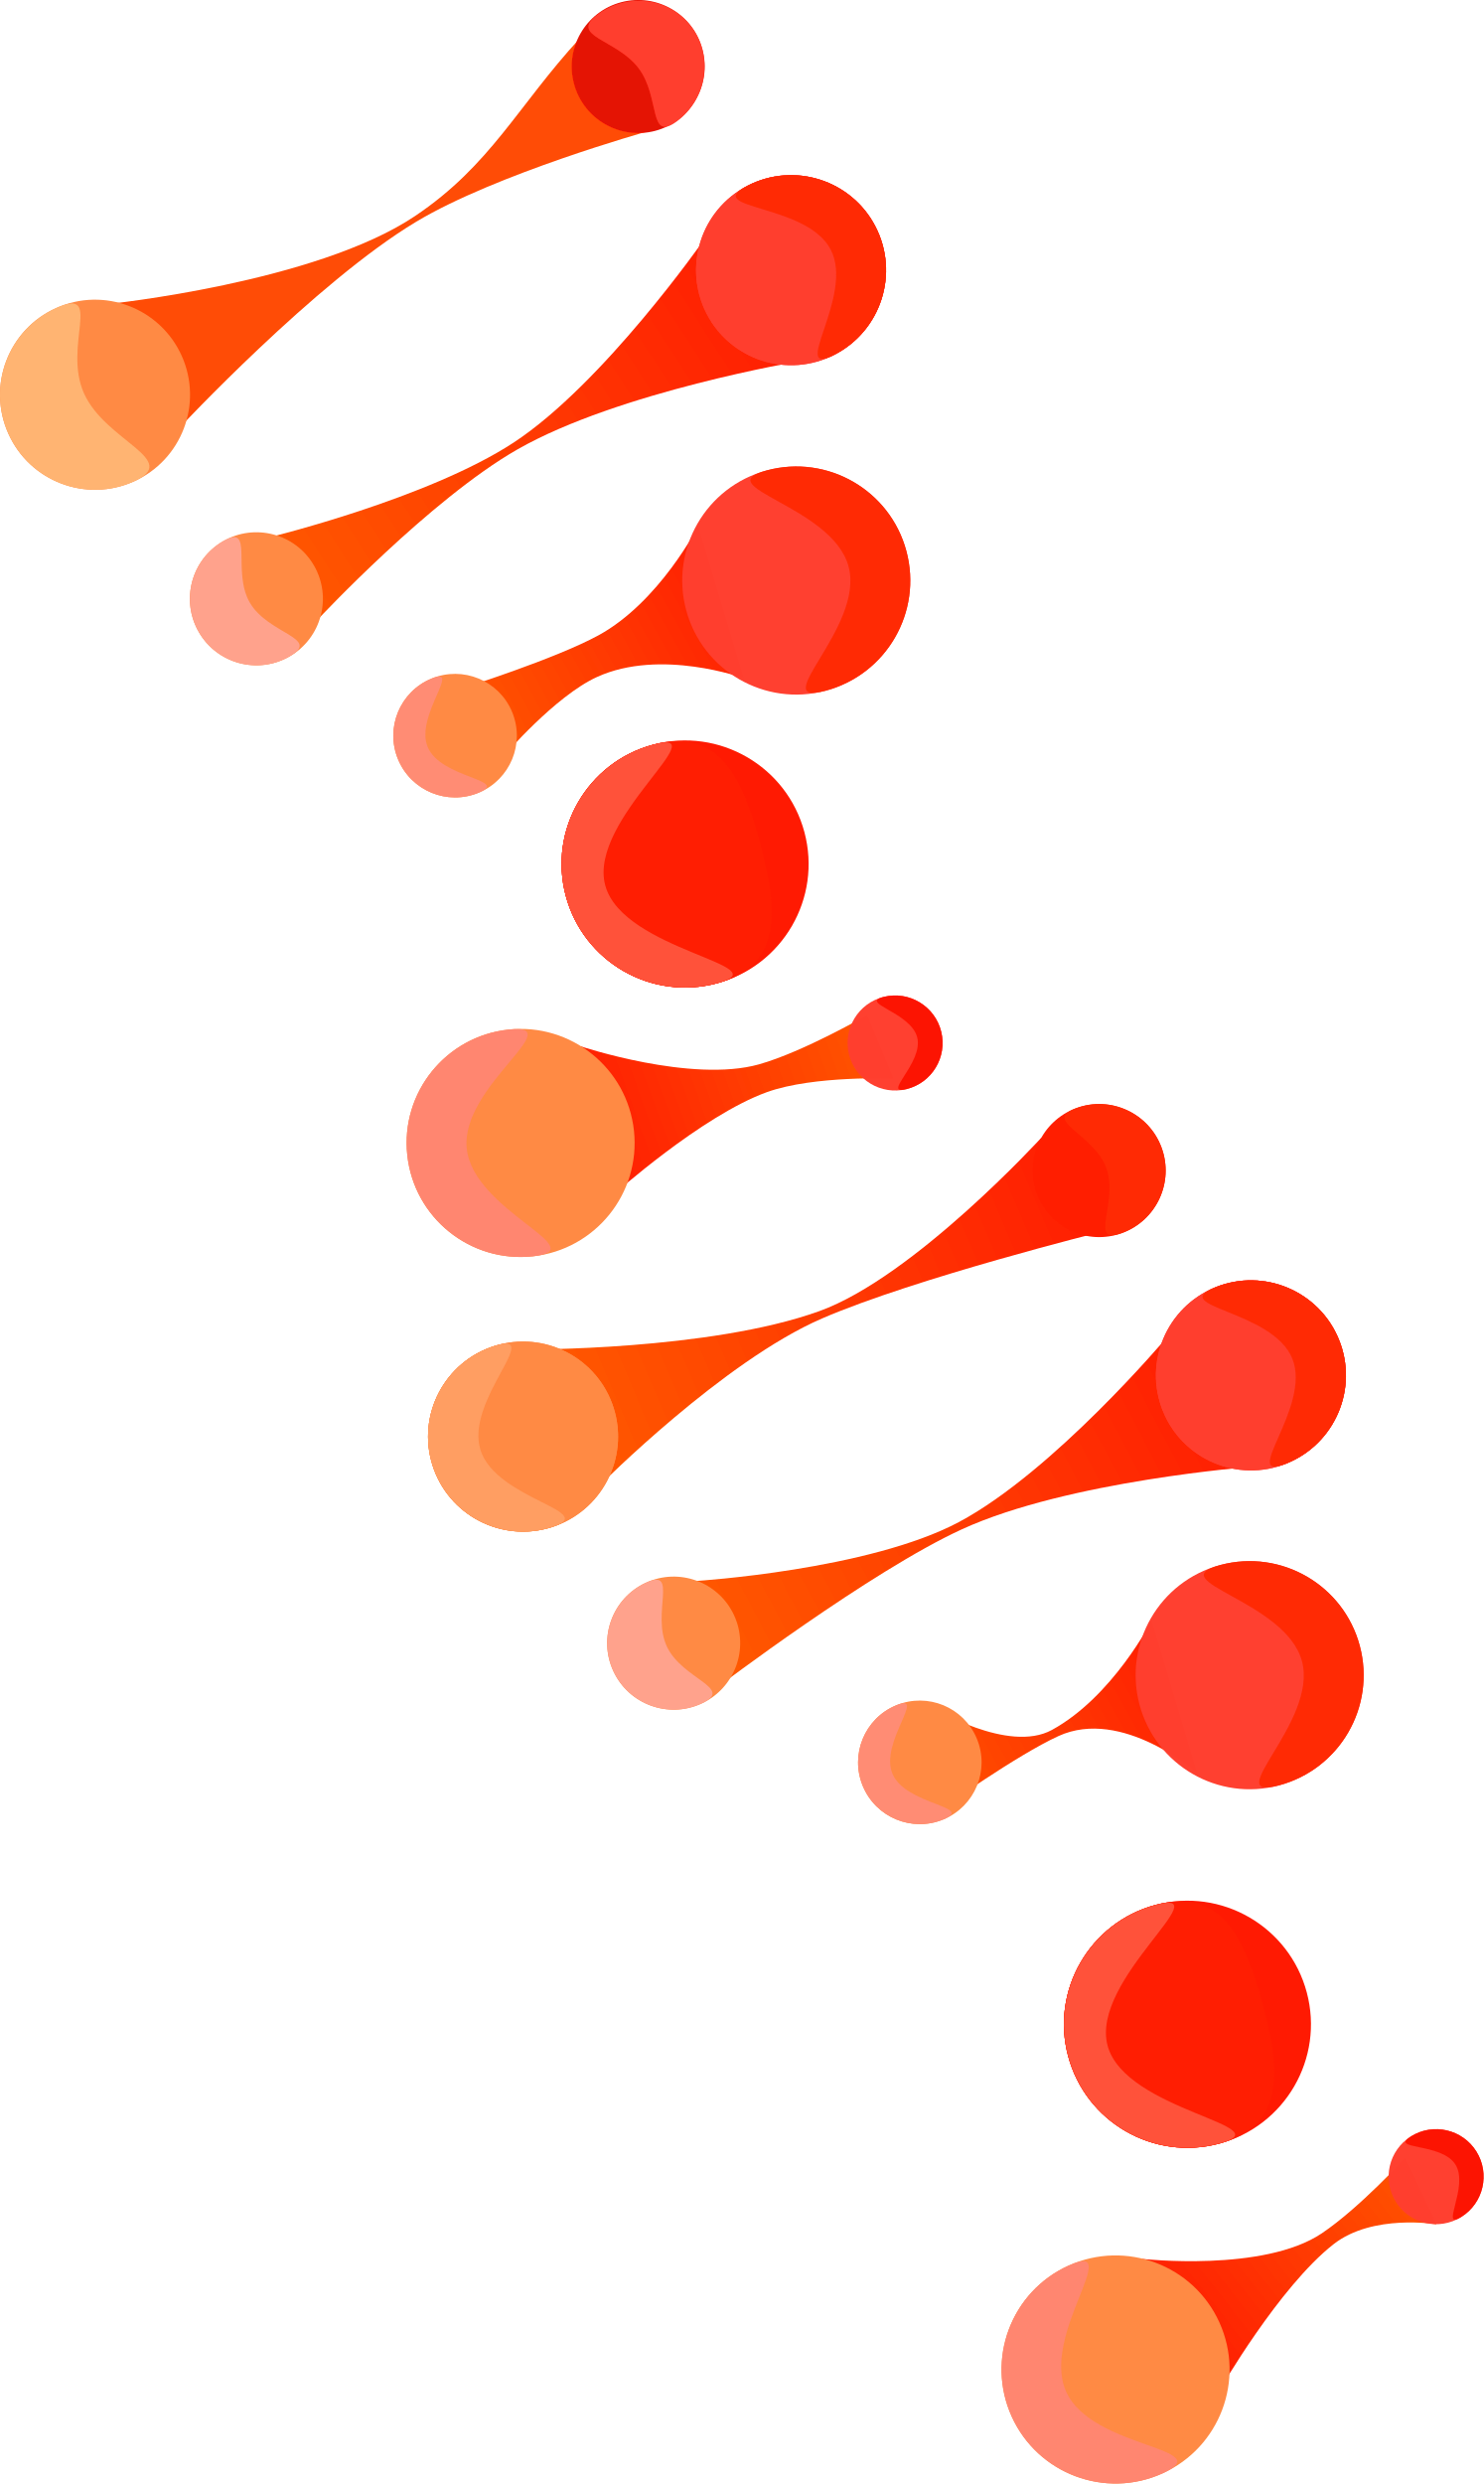
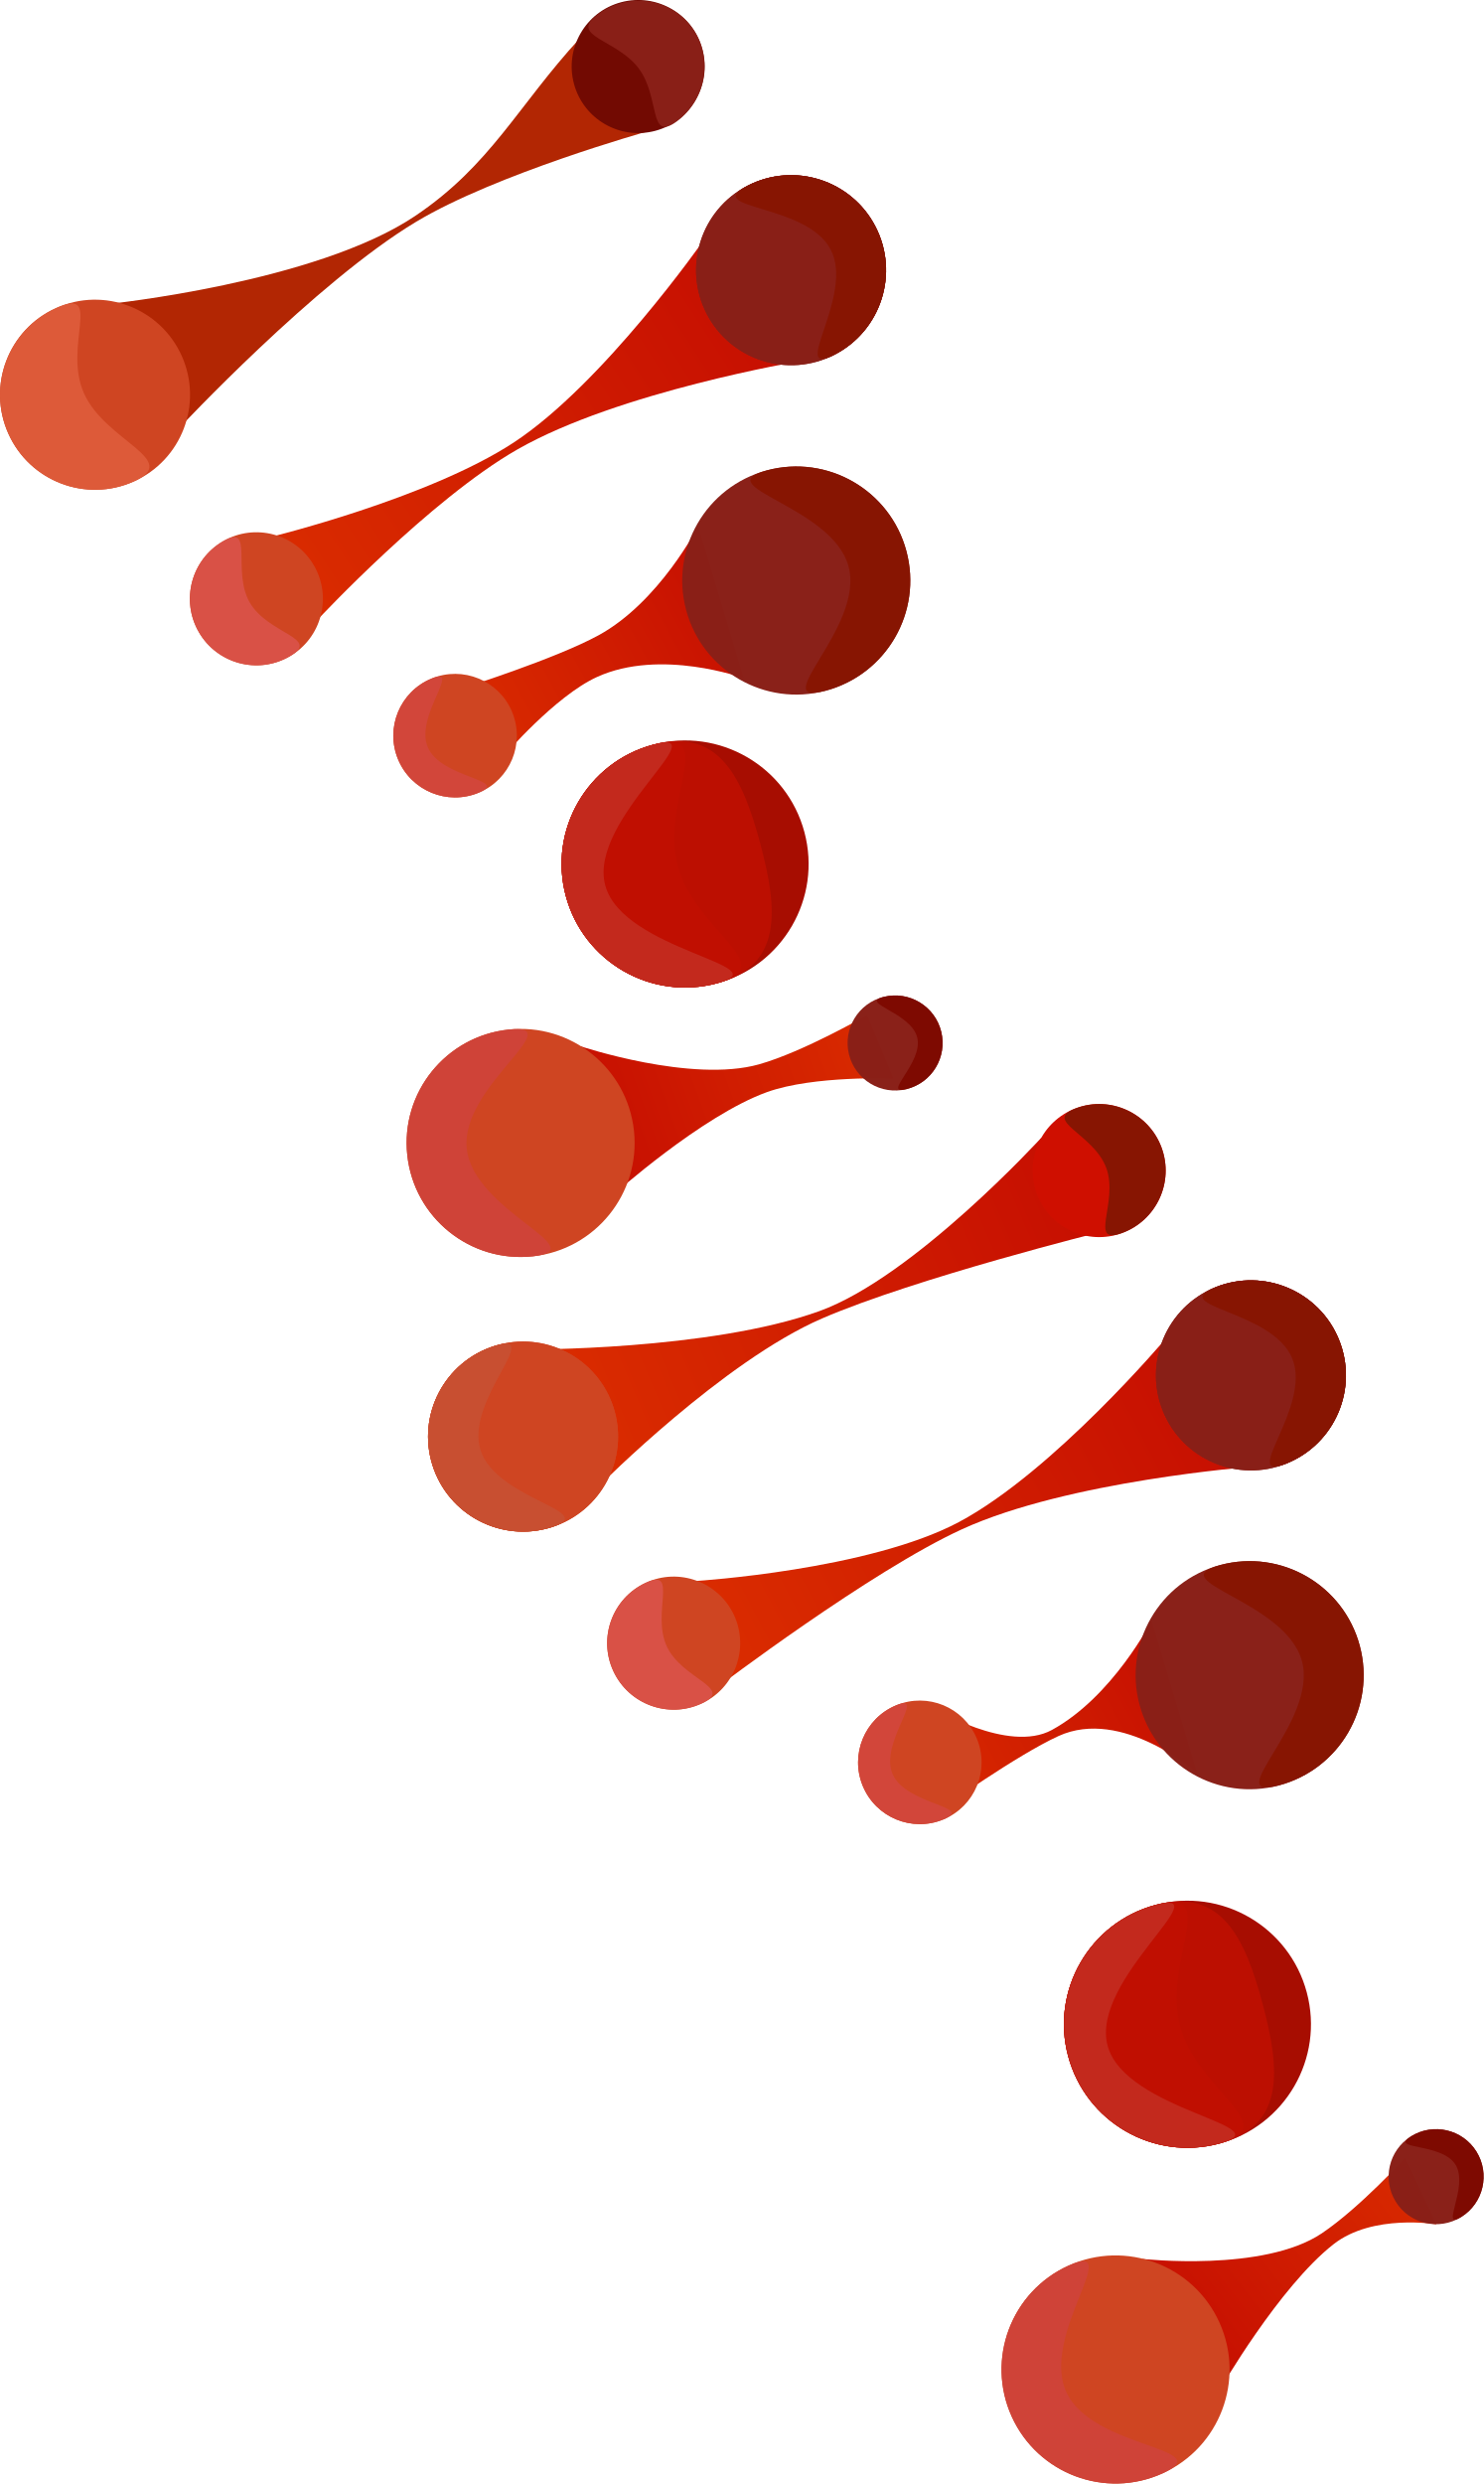
<svg xmlns="http://www.w3.org/2000/svg" width="702" height="1175" viewBox="0 0 702 1175" fill="none">
-   <g style="mix-blend-mode:hard-light">
+   <g>
    <path d="M196.296 102.251C232.225 78.182 245.038 49.948 274.341 18.142L306.117 62.235C306.117 62.235 234.801 82.213 196.992 104.857C149.373 133.377 84.492 202.816 84.492 202.816L51.062 143.812C51.062 143.812 149.325 133.718 196.296 102.251Z" fill="#B22603" />
    <circle cx="31.455" cy="31.455" r="31.455" transform="matrix(-0.966525 0.258004 0.258004 0.966525 324.257 -7.0432)" fill="#720A02" />
    <path d="M282.78 6.859C268.869 17.275 291.788 18.431 302.203 32.343C312.619 46.254 306.588 67.652 320.499 57.236C334.41 46.82 337.602 26.558 327.187 12.646C316.771 -1.265 296.691 -3.557 282.78 6.859Z" fill="#892018" fill-opacity="0.99" />
    <circle cx="44.936" cy="44.936" r="44.936" transform="matrix(-0.912724 0.409478 0.409478 0.912724 67.5776 127.306)" fill="#CF4522" />
    <path d="M3.95 205.121C14.112 227.772 40.712 237.897 63.364 227.734C86.015 217.572 49.92 208.751 39.758 186.1C29.596 163.448 49.215 135.544 26.563 145.707C3.912 155.869 -6.213 182.469 3.95 205.121Z" fill="#DD5A39" />
    <path d="M243.031 209.349C285.498 181.49 332.887 113.712 332.887 113.712L378.826 170.773C378.826 170.773 292.758 185.205 244.827 212.592C203.5 236.204 150.797 292.593 150.797 292.593L127.507 254.145C127.507 254.145 202.571 235.89 243.031 209.349Z" fill="url(#paint0_linear_4829_11108)" />
    <circle cx="31.455" cy="31.455" r="31.455" transform="matrix(-0.865543 0.501569 0.501569 0.865543 132.766 240.245)" fill="#CF4522" />
    <path d="M94.091 299.025C102.804 314.061 122.057 319.187 137.093 310.473C152.13 301.76 126.919 300.087 118.206 285.051C109.492 270.014 120.576 247.309 105.54 256.022C90.503 264.735 85.378 283.988 94.091 299.025Z" fill="#D95146" />
    <circle cx="44.936" cy="44.936" r="44.936" transform="matrix(-0.889091 0.458534 0.458534 0.889091 393.656 67.2481)" fill="#892018" fill-opacity="0.99" />
    <circle cx="44.936" cy="44.936" r="44.936" transform="matrix(-0.889091 0.458534 0.458534 0.889091 393.656 67.2481)" fill="#892018" fill-opacity="0.99" />
    <path d="M393.086 118.121C404.466 140.185 372.848 179.136 394.913 167.757C416.978 156.377 425.64 129.265 414.261 107.2C402.881 85.135 375.769 76.473 353.704 87.853C331.639 99.232 381.707 96.056 393.086 118.121Z" fill="#892018" fill-opacity="0.99" />
    <path d="M393.086 118.121C404.466 140.185 372.848 179.136 394.913 167.757C416.978 156.377 425.64 129.265 414.261 107.2C402.881 85.135 375.769 76.473 353.704 87.853C331.639 99.232 381.707 96.056 393.086 118.121Z" fill="#871502" />
    <path d="M453.787 719.939C498.599 696.033 551.92 632.815 551.92 632.815L592.513 693.795C592.513 693.795 505.493 700.389 455.283 723.331C411.991 743.111 339.286 798.267 339.286 798.267L329.544 747.827C329.544 747.827 411.094 742.714 453.787 719.939Z" fill="url(#paint1_linear_4829_11108)" />
    <circle cx="31.455" cy="31.455" r="31.455" transform="matrix(-0.907336 0.421281 0.421281 0.907336 334.052 735.458)" fill="#CF4522" />
    <path d="M290.223 790.501C297.541 806.263 316.252 813.108 332.014 805.79C347.777 798.471 322.82 794.526 315.502 778.764C308.183 763.001 321.274 741.391 305.512 748.709C289.749 756.028 282.904 774.739 290.223 790.501Z" fill="#D95146" />
    <circle cx="44.936" cy="44.936" r="44.936" transform="matrix(-0.926897 0.376294 0.376294 0.926897 616.641 592.035)" fill="#892018" fill-opacity="0.99" />
    <circle cx="44.936" cy="44.936" r="44.936" transform="matrix(-0.926897 0.376294 0.376294 0.926897 616.641 592.035)" fill="#892018" fill-opacity="0.99" />
    <path d="M611.475 642.647C620.814 665.65 585.805 701.584 608.808 692.245C631.811 682.907 642.889 656.688 633.55 633.685C624.211 610.682 597.993 599.605 574.99 608.944C551.987 618.282 602.136 619.644 611.475 642.647Z" fill="#892018" fill-opacity="0.99" />
    <path d="M611.475 642.647C620.814 665.65 585.805 701.584 608.808 692.245C631.811 682.907 642.889 656.688 633.55 633.685C624.211 610.682 597.993 599.605 574.99 608.944C551.987 618.282 602.136 619.644 611.475 642.647Z" fill="#871502" />
    <path d="M388.943 623.683C342.319 643.828 283.987 702.453 283.987 702.453L248.538 638.345C248.538 638.345 335.806 638.921 387.731 620.18C432.501 604.021 492.719 538.17 492.719 538.17L521.773 582.524C521.773 582.524 433.362 604.49 388.943 623.683Z" fill="url(#paint2_linear_4829_11108)" />
    <circle cx="31.455" cy="31.455" r="31.455" transform="matrix(0.938868 -0.345345 -0.345345 -0.938868 501.411 594.111)" fill="#CF0F00" />
    <path d="M549.612 542.853C543.613 526.543 525.527 518.184 509.217 524.184C492.907 530.183 517.455 536.164 523.455 552.475C529.454 568.785 514.633 589.247 530.943 583.248C547.253 577.249 555.611 559.163 549.612 542.853Z" fill="#871502" />
    <circle cx="44.936" cy="44.936" r="44.936" transform="matrix(0.954669 -0.298904 -0.298904 -0.954669 218.033 735.874)" fill="#CF4522" />
    <circle cx="44.936" cy="44.936" r="44.936" transform="matrix(0.954669 -0.298904 -0.298904 -0.954669 218.033 735.874)" fill="#CF4522" />
    <path d="M227.337 685.857C219.919 662.165 257.761 629.227 234.068 636.645C210.376 644.063 197.183 669.283 204.601 692.976C212.019 716.668 237.239 729.861 260.931 722.443C284.624 715.025 234.755 709.549 227.337 685.857Z" fill="#CF4522" />
    <path d="M227.337 685.857C219.919 662.165 257.761 629.227 234.068 636.645C210.376 644.063 197.183 669.283 204.601 692.976C212.019 716.668 237.239 729.861 260.931 722.443C284.624 715.025 234.755 709.549 227.337 685.857Z" fill="#C84F31" />
    <path d="M497.712 818.322C526.558 802.568 544.869 766.652 544.869 766.652L566.401 838.603C566.401 838.603 530.985 807.391 500.811 821.217C480.944 830.32 445.745 855.457 445.745 855.457L441.389 807.767C441.389 807.767 477.067 829.597 497.712 818.322Z" fill="url(#paint3_linear_4829_11108)" />
    <circle cx="29.208" cy="29.208" r="29.208" transform="matrix(-0.923555 0.384426 0.384426 0.923555 450.979 795.437)" fill="#CF4522" />
    <path d="M408.256 844.869C414.457 859.767 431.562 866.817 446.46 860.616C461.358 854.415 428.485 853.928 422.284 839.03C416.083 824.132 438.901 800.464 424.003 806.665C409.105 812.867 402.055 829.971 408.256 844.869Z" fill="#D2463A" />
    <circle cx="53.923" cy="53.923" r="53.923" transform="matrix(-0.966525 0.258004 0.258004 0.966525 629.498 726.381)" fill="#892018" fill-opacity="0.99" />
    <path d="M616.048 785.803C623.732 814.587 576.421 852.212 605.205 844.529C633.988 836.845 651.094 807.283 643.41 778.499C635.727 749.715 606.164 732.61 577.38 740.293C548.596 747.977 608.365 757.019 616.048 785.803Z" fill="#871502" />
    <path d="M283.186 300.522C312.032 284.768 330.343 248.852 330.343 248.852L351.876 320.803C351.876 320.803 312.584 306.445 282.41 320.27C262.543 329.373 238.406 357.606 238.406 357.606L217.839 325.876C217.839 325.876 262.541 311.797 283.186 300.522Z" fill="url(#paint4_linear_4829_11108)" />
    <circle cx="29.208" cy="29.208" r="29.208" transform="matrix(-0.923555 0.384426 0.384426 0.923555 231.076 309.78)" fill="#CF4522" />
    <path d="M188.354 359.212C194.555 374.11 211.659 381.161 226.557 374.959C241.455 368.758 208.583 368.271 202.381 353.373C196.18 338.475 218.999 314.807 204.101 321.008C189.202 327.21 182.152 344.314 188.354 359.212Z" fill="#D2463A" />
    <circle cx="53.923" cy="53.923" r="53.923" transform="matrix(-0.966525 0.258004 0.258004 0.966525 414.973 208.581)" fill="#892018" fill-opacity="0.99" />
    <path d="M401.523 268.003C409.207 296.787 361.896 334.413 390.679 326.729C419.463 319.045 436.568 289.483 428.885 260.699C421.201 231.915 391.639 214.81 362.855 222.493C334.071 230.177 393.839 239.219 401.523 268.003Z" fill="#871502" />
    <path d="M362.888 516.611C331.969 527.758 290.117 565.268 290.117 565.268L274.654 494.893C274.654 494.893 327.276 512.48 359.213 503.442C380.24 497.491 410.235 480.163 410.235 480.163L422.779 510.177C422.779 510.177 385.017 508.632 362.888 516.611Z" fill="url(#paint5_linear_4829_11108)" />
    <circle cx="22.468" cy="22.468" r="22.468" transform="matrix(0.971557 -0.238355 -0.238355 -0.971557 407.056 520.55)" fill="#892018" fill-opacity="0.99" />
    <path d="M445.358 488.01C442.4 475.955 430.23 468.579 418.174 471.537C406.118 474.495 431.049 478.74 434.007 490.795C436.964 502.851 416.829 518.152 428.885 515.195C440.94 512.237 448.316 500.066 445.358 488.01Z" fill="#7E0A01" />
    <circle cx="53.923" cy="53.923" r="53.923" transform="matrix(0.994646 -0.106842 -0.106842 -0.994646 198.466 600.046)" fill="#CF4522" />
    <path d="M220.863 543.387C217.681 513.766 270.199 483.834 240.578 487.016C210.956 490.198 189.523 516.79 192.705 546.412C195.887 576.033 222.479 597.467 252.1 594.285C281.722 591.103 224.045 573.008 220.863 543.387Z" fill="#CF4338" />
    <path d="M631.027 1061.55C605.145 1081.81 577.124 1130.53 577.124 1130.53L540.428 1068.52C540.428 1068.52 597.963 1074.97 625.471 1056.4C643.582 1044.17 664.813 1020.77 664.813 1020.77L679.705 1052.16C679.705 1052.16 649.551 1047.05 631.027 1061.55Z" fill="url(#paint6_linear_4829_11108)" />
    <circle cx="22.468" cy="22.468" r="22.468" transform="matrix(0.848279 -0.530245 -0.530245 -0.848279 672.374 1060.6)" fill="#892018" fill-opacity="0.99" />
    <path d="M698.58 1017.71C692 1007.19 678.133 1003.99 667.607 1010.57C657.081 1017.15 682.089 1013.38 688.669 1023.91C695.248 1034.43 680.908 1055.26 691.434 1048.68C701.96 1042.11 705.159 1028.24 698.58 1017.71Z" fill="#7E0A01" />
    <circle cx="53.923" cy="53.923" r="53.923" transform="matrix(0.911339 -0.41255 -0.41255 -0.911339 500.946 1192.22)" fill="#CF4522" />
    <path d="M504.5 1131.4C492.214 1104.26 532.737 1059.41 505.597 1071.69C478.456 1083.98 466.414 1115.94 478.7 1143.08C490.986 1170.22 522.948 1182.26 550.088 1169.98C577.229 1157.69 516.786 1158.54 504.5 1131.4Z" fill="#CF4338" />
    <circle cx="58.416" cy="58.416" r="58.416" transform="matrix(-0.966525 0.258004 0.258004 0.966525 365.549 337.16)" fill="#A70D01" />
    <path d="M267.698 423.764C276.022 454.947 308.048 473.477 339.231 465.153C370.413 456.83 368.097 430.368 359.773 399.186C351.449 368.003 340.27 343.908 309.087 352.231C277.905 360.555 259.374 392.582 267.698 423.764Z" fill="#BC0F01" />
    <path d="M267.698 423.764C276.022 454.947 308.048 473.477 339.23 465.153C370.413 456.83 329.008 440.802 320.684 409.62C312.36 378.437 340.27 343.908 309.087 352.231C277.905 360.555 259.374 392.582 267.698 423.764Z" fill="#C00F01" />
    <path d="M267.699 423.764C276.023 454.947 308.049 473.477 339.231 465.153C370.414 456.829 294.698 449.961 286.374 418.779C278.05 387.596 340.27 343.907 309.088 352.231C277.905 360.555 259.375 392.581 267.699 423.764Z" fill="#C3291D" />
    <circle cx="58.416" cy="58.416" r="58.416" transform="matrix(-0.966525 0.258004 0.258004 0.966525 603.246 885.995)" fill="#A70D01" />
    <path d="M505.396 972.599C513.72 1003.78 545.746 1022.31 576.929 1013.99C608.111 1005.66 605.795 979.203 597.471 948.021C589.147 916.838 577.968 892.743 546.786 901.067C515.603 909.39 497.072 941.417 505.396 972.599Z" fill="#BC0F01" />
    <path d="M505.396 972.599C513.72 1003.78 545.747 1022.31 576.929 1013.99C608.112 1005.66 566.707 989.637 558.383 958.455C550.059 927.272 577.968 892.743 546.786 901.067C515.603 909.39 497.072 941.417 505.396 972.599Z" fill="#C00F01" />
    <path d="M505.397 972.599C513.72 1003.78 545.747 1022.31 576.929 1013.99C608.112 1005.66 532.395 998.797 524.071 967.614C515.748 936.431 577.968 892.743 546.786 901.066C515.603 909.39 497.073 941.417 505.397 972.599Z" fill="#C3291D" />
  </g>
  <defs>
    <linearGradient id="paint0_linear_4829_11108" x1="348.095" y1="137.568" x2="133.419" y2="276.295" gradientUnits="userSpaceOnUse">
      <stop stop-color="#C71001" />
      <stop offset="1" stop-color="#DA2C00" />
    </linearGradient>
    <linearGradient id="paint1_linear_4829_11108" x1="564.909" y1="657.949" x2="338.573" y2="776.703" gradientUnits="userSpaceOnUse">
      <stop stop-color="#C71001" />
      <stop offset="1" stop-color="#DA2C00" />
    </linearGradient>
    <linearGradient id="paint2_linear_4829_11108" x1="273.105" y1="676.338" x2="508.429" y2="576.572" gradientUnits="userSpaceOnUse">
      <stop stop-color="#DA2C00" />
      <stop offset="1" stop-color="#C71001" />
    </linearGradient>
    <linearGradient id="paint3_linear_4829_11108" x1="557.327" y1="795.895" x2="432.688" y2="864.061" gradientUnits="userSpaceOnUse">
      <stop stop-color="#C71001" />
      <stop offset="1" stop-color="#DA2C00" />
    </linearGradient>
    <linearGradient id="paint4_linear_4829_11108" x1="342.802" y1="278.095" x2="218.162" y2="346.261" gradientUnits="userSpaceOnUse">
      <stop stop-color="#C71001" />
      <stop offset="1" stop-color="#DA2C00" />
    </linearGradient>
    <linearGradient id="paint5_linear_4829_11108" x1="286.75" y1="540.161" x2="420.364" y2="491.9" gradientUnits="userSpaceOnUse">
      <stop stop-color="#C71001" />
      <stop offset="1" stop-color="#DA2C00" />
    </linearGradient>
    <linearGradient id="paint6_linear_4829_11108" x1="566.074" y1="1107.73" x2="677.892" y2="1020.11" gradientUnits="userSpaceOnUse">
      <stop stop-color="#C71001" />
      <stop offset="1" stop-color="#DA2C00" />
    </linearGradient>
  </defs>
</svg>
